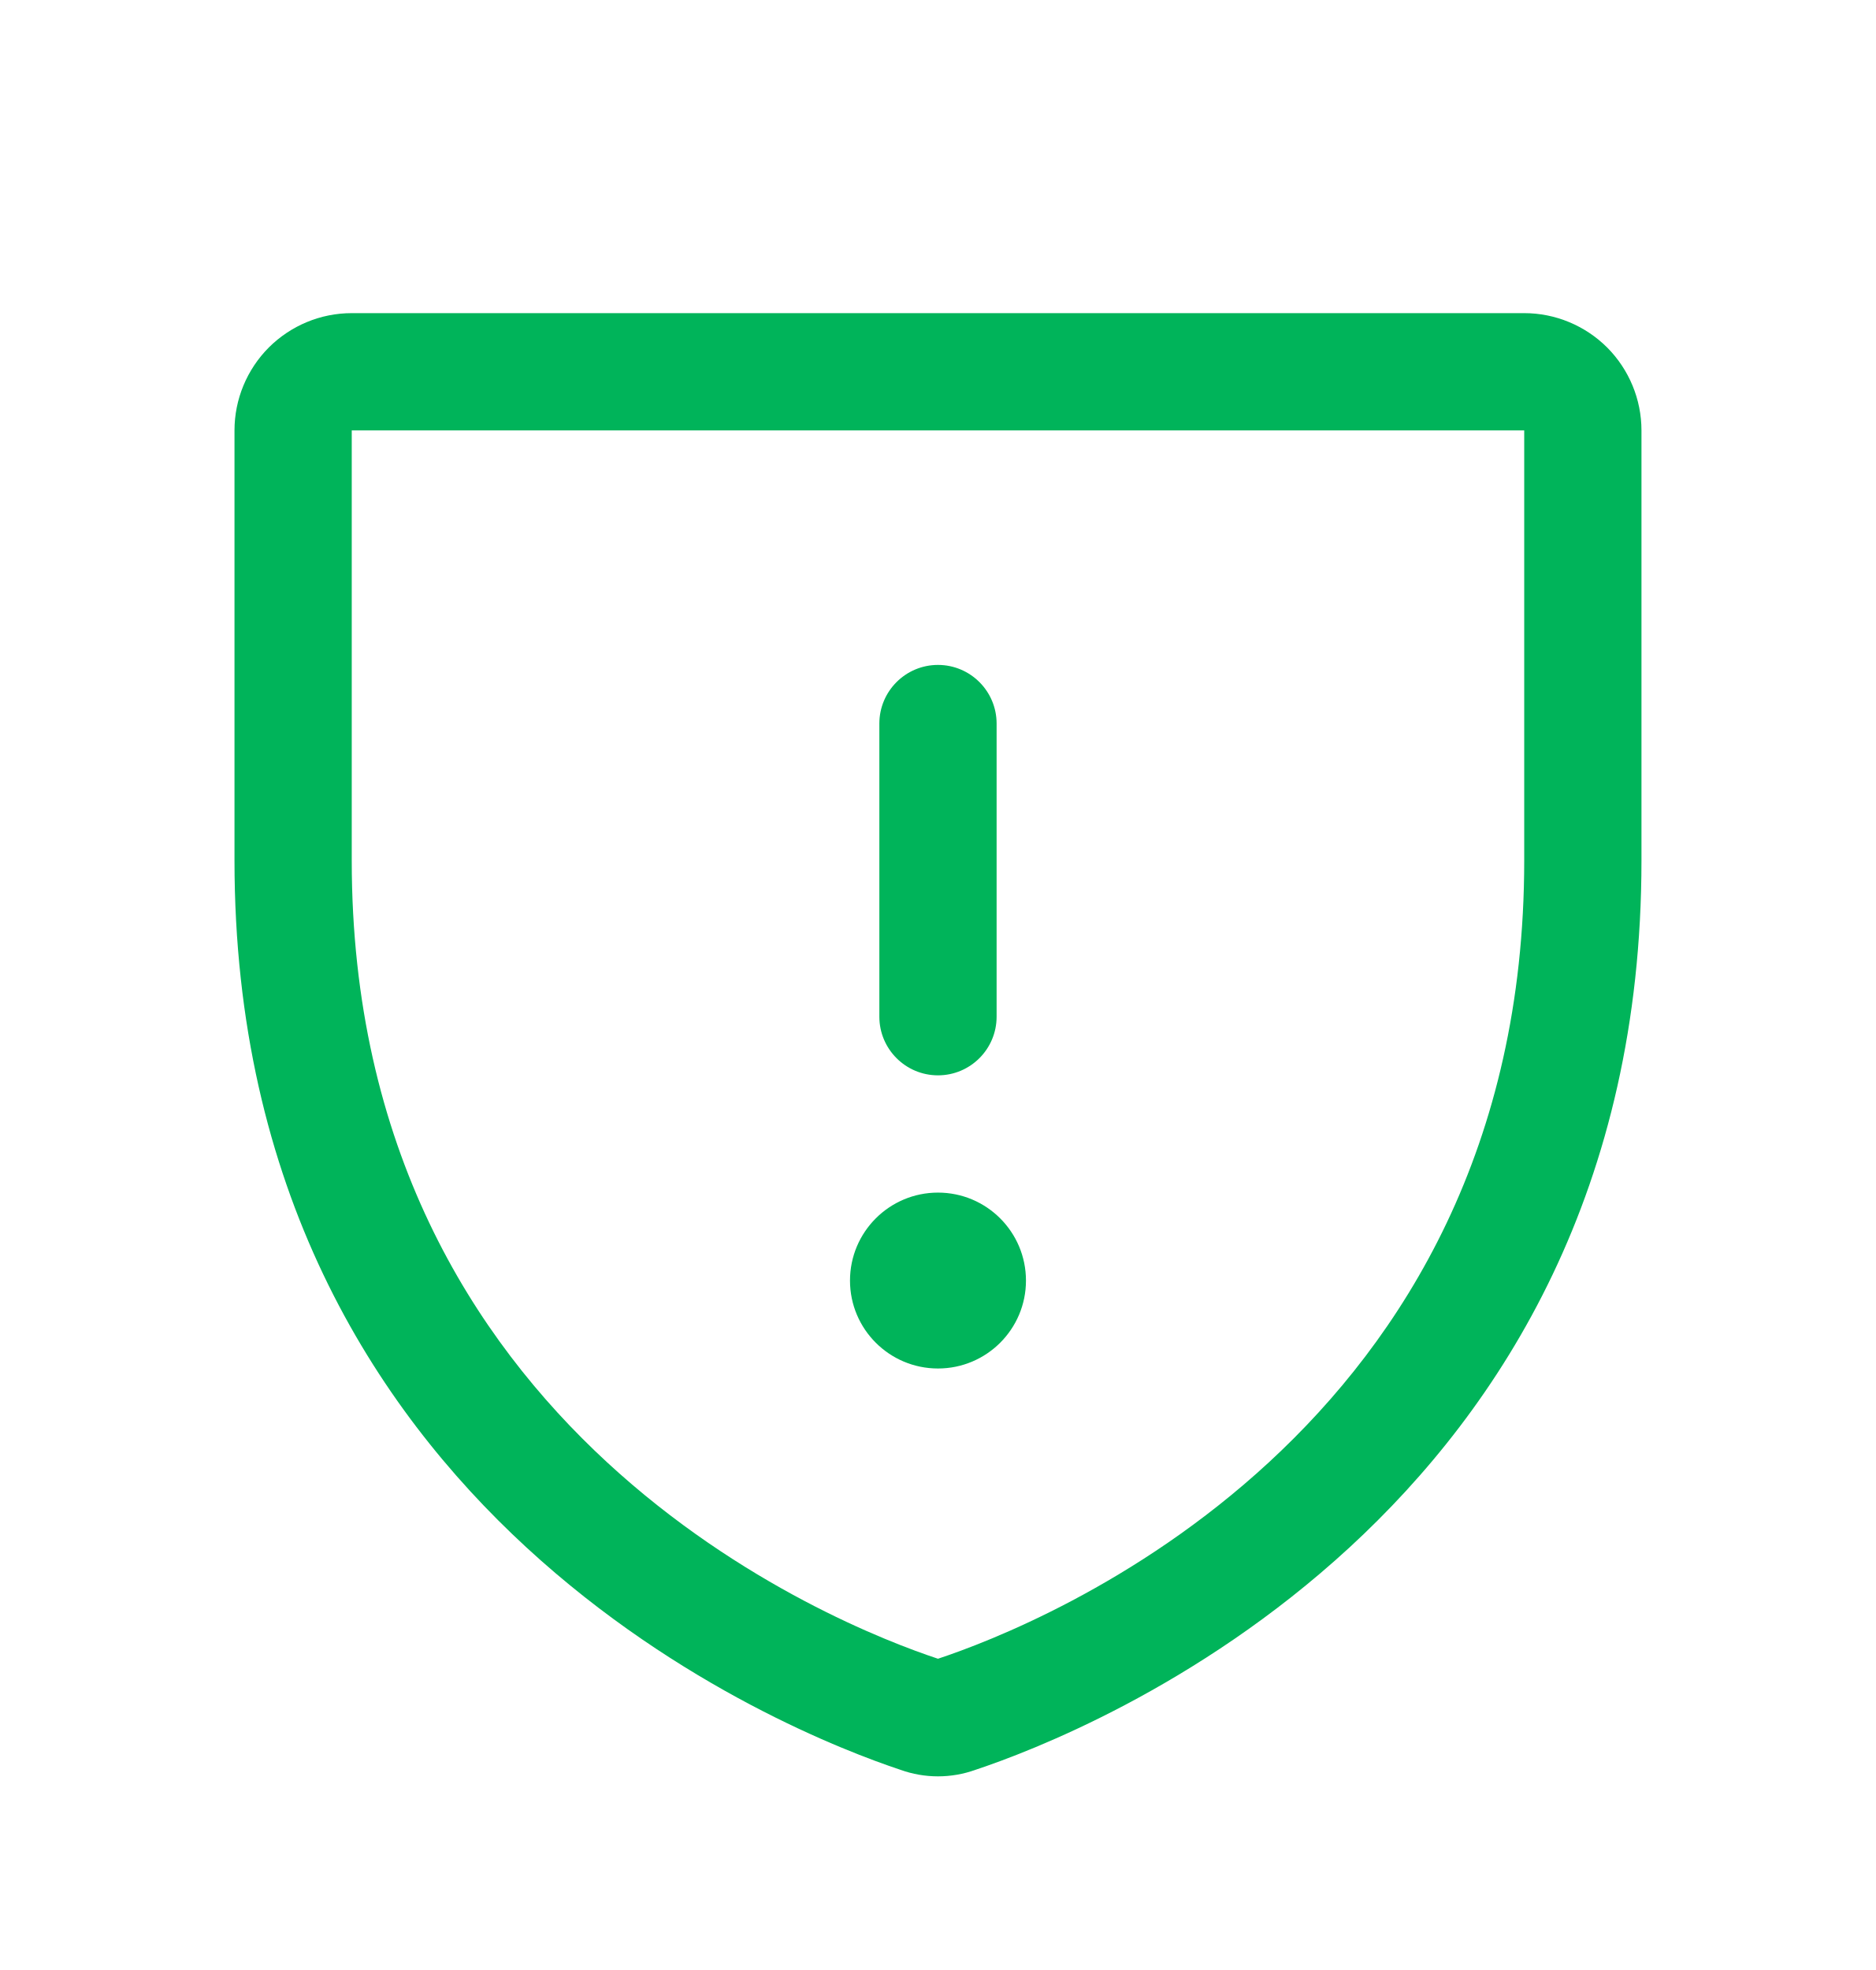
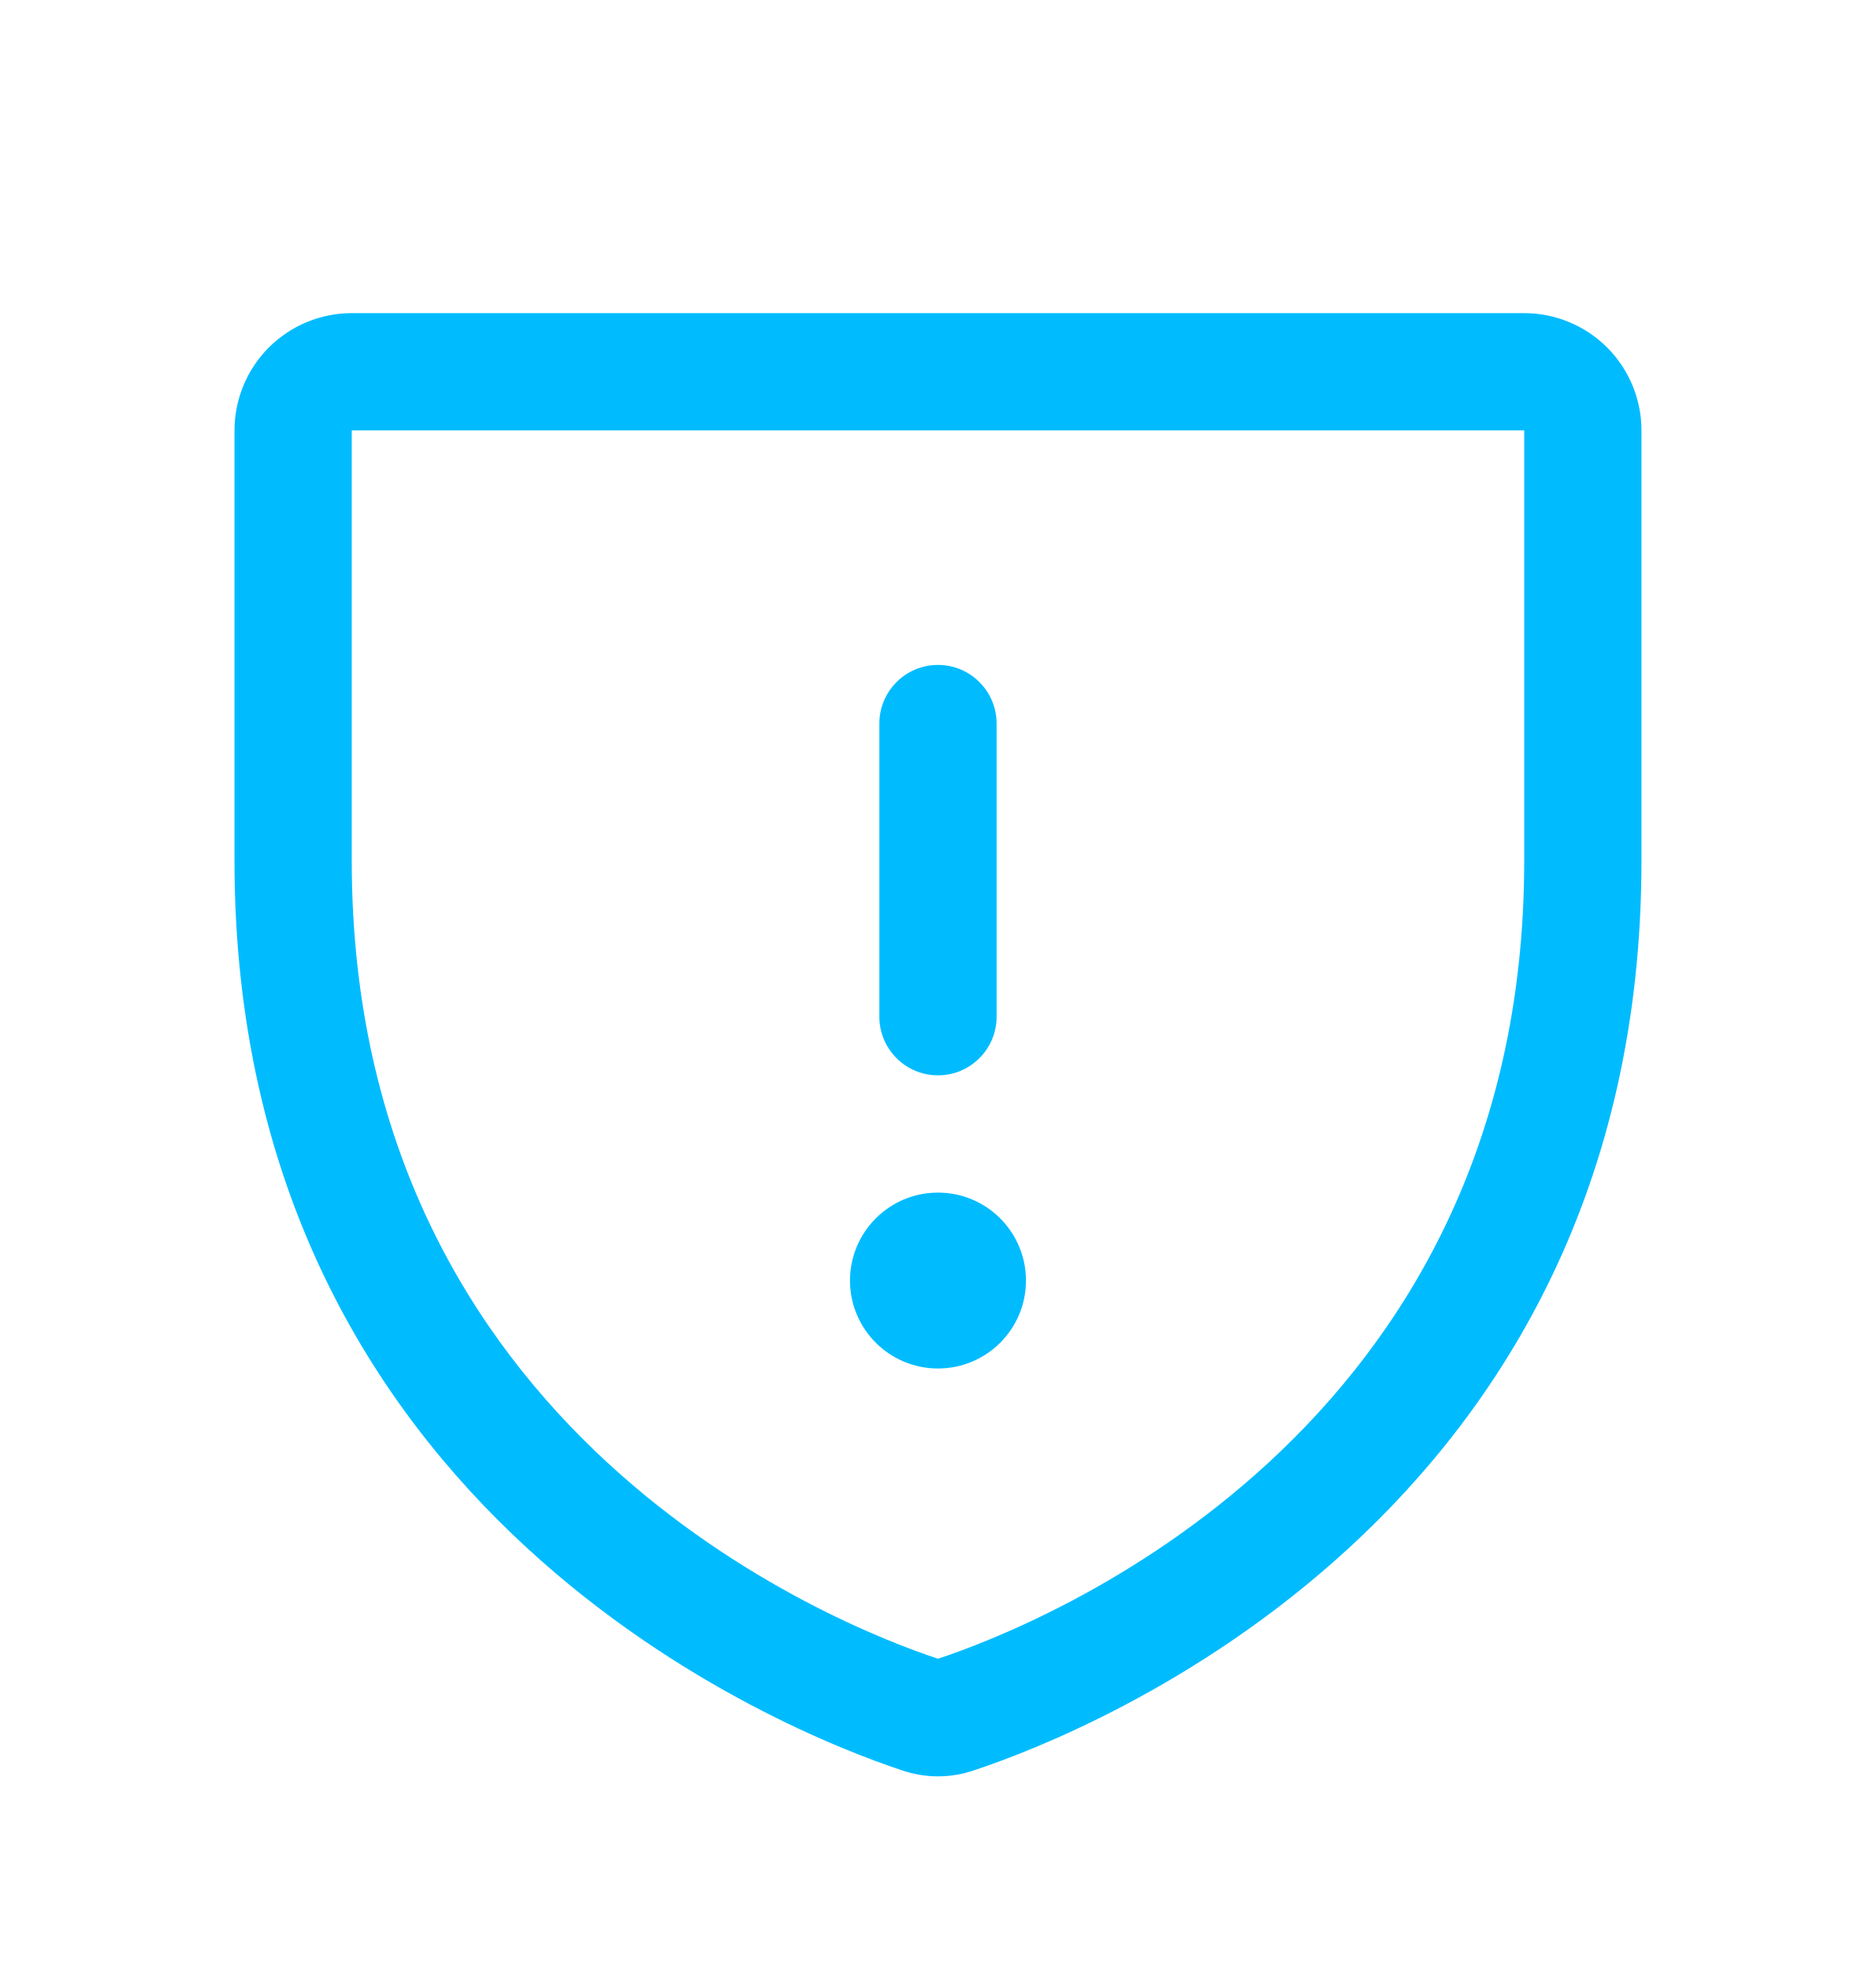
<svg xmlns="http://www.w3.org/2000/svg" width="20" height="21" viewBox="0 0 20 21" fill="none">
  <g id="ShieldWarning">
    <g id="Vector">
-       <path fill-rule="evenodd" clip-rule="evenodd" d="M2.866 3.704C3.101 3.47 3.418 3.338 3.75 3.338H16.25C16.581 3.338 16.899 3.47 17.134 3.704C17.368 3.939 17.5 4.257 17.5 4.588V9.174C17.5 16.165 11.564 18.479 10.4 18.866C10.142 18.959 9.858 18.959 9.6 18.866C8.436 18.479 2.5 16.165 2.5 9.174V4.588C2.5 4.257 2.632 3.939 2.866 3.704ZM16.25 4.588L3.75 4.588L3.75 9.174C3.75 15.288 8.922 17.325 10 17.682C11.078 17.325 16.25 15.288 16.25 9.174V4.588Z" fill="#00B45A" />
-       <path fill-rule="evenodd" clip-rule="evenodd" d="M10 7.088C10.345 7.088 10.625 7.368 10.625 7.713V10.838C10.625 11.183 10.345 11.463 10 11.463C9.655 11.463 9.375 11.183 9.375 10.838V7.713C9.375 7.368 9.655 7.088 10 7.088Z" fill="#00B45A" />
-       <path d="M10 14.588C10.518 14.588 10.938 14.168 10.938 13.651C10.938 13.133 10.518 12.713 10 12.713C9.482 12.713 9.062 13.133 9.062 13.651C9.062 14.168 9.482 14.588 10 14.588Z" fill="#00B45A" />
+       <path fill-rule="evenodd" clip-rule="evenodd" d="M2.866 3.704C3.101 3.47 3.418 3.338 3.75 3.338H16.25C16.581 3.338 16.899 3.47 17.134 3.704C17.368 3.939 17.5 4.257 17.5 4.588V9.174C17.5 16.165 11.564 18.479 10.4 18.866C10.142 18.959 9.858 18.959 9.6 18.866C8.436 18.479 2.5 16.165 2.5 9.174V4.588C2.5 4.257 2.632 3.939 2.866 3.704ZM16.25 4.588L3.75 4.588L3.75 9.174C3.75 15.288 8.922 17.325 10 17.682C11.078 17.325 16.25 15.288 16.25 9.174V4.588Z" fill="#00BCFF" />
+       <path fill-rule="evenodd" clip-rule="evenodd" d="M10 7.088C10.345 7.088 10.625 7.368 10.625 7.713V10.838C10.625 11.183 10.345 11.463 10 11.463C9.655 11.463 9.375 11.183 9.375 10.838V7.713C9.375 7.368 9.655 7.088 10 7.088Z" fill="#00BCFF" />
+       <path d="M10 14.588C10.518 14.588 10.938 14.168 10.938 13.651C10.938 13.133 10.518 12.713 10 12.713C9.482 12.713 9.062 13.133 9.062 13.651C9.062 14.168 9.482 14.588 10 14.588Z" fill="#00BCFF" />
    </g>
  </g>
</svg>
